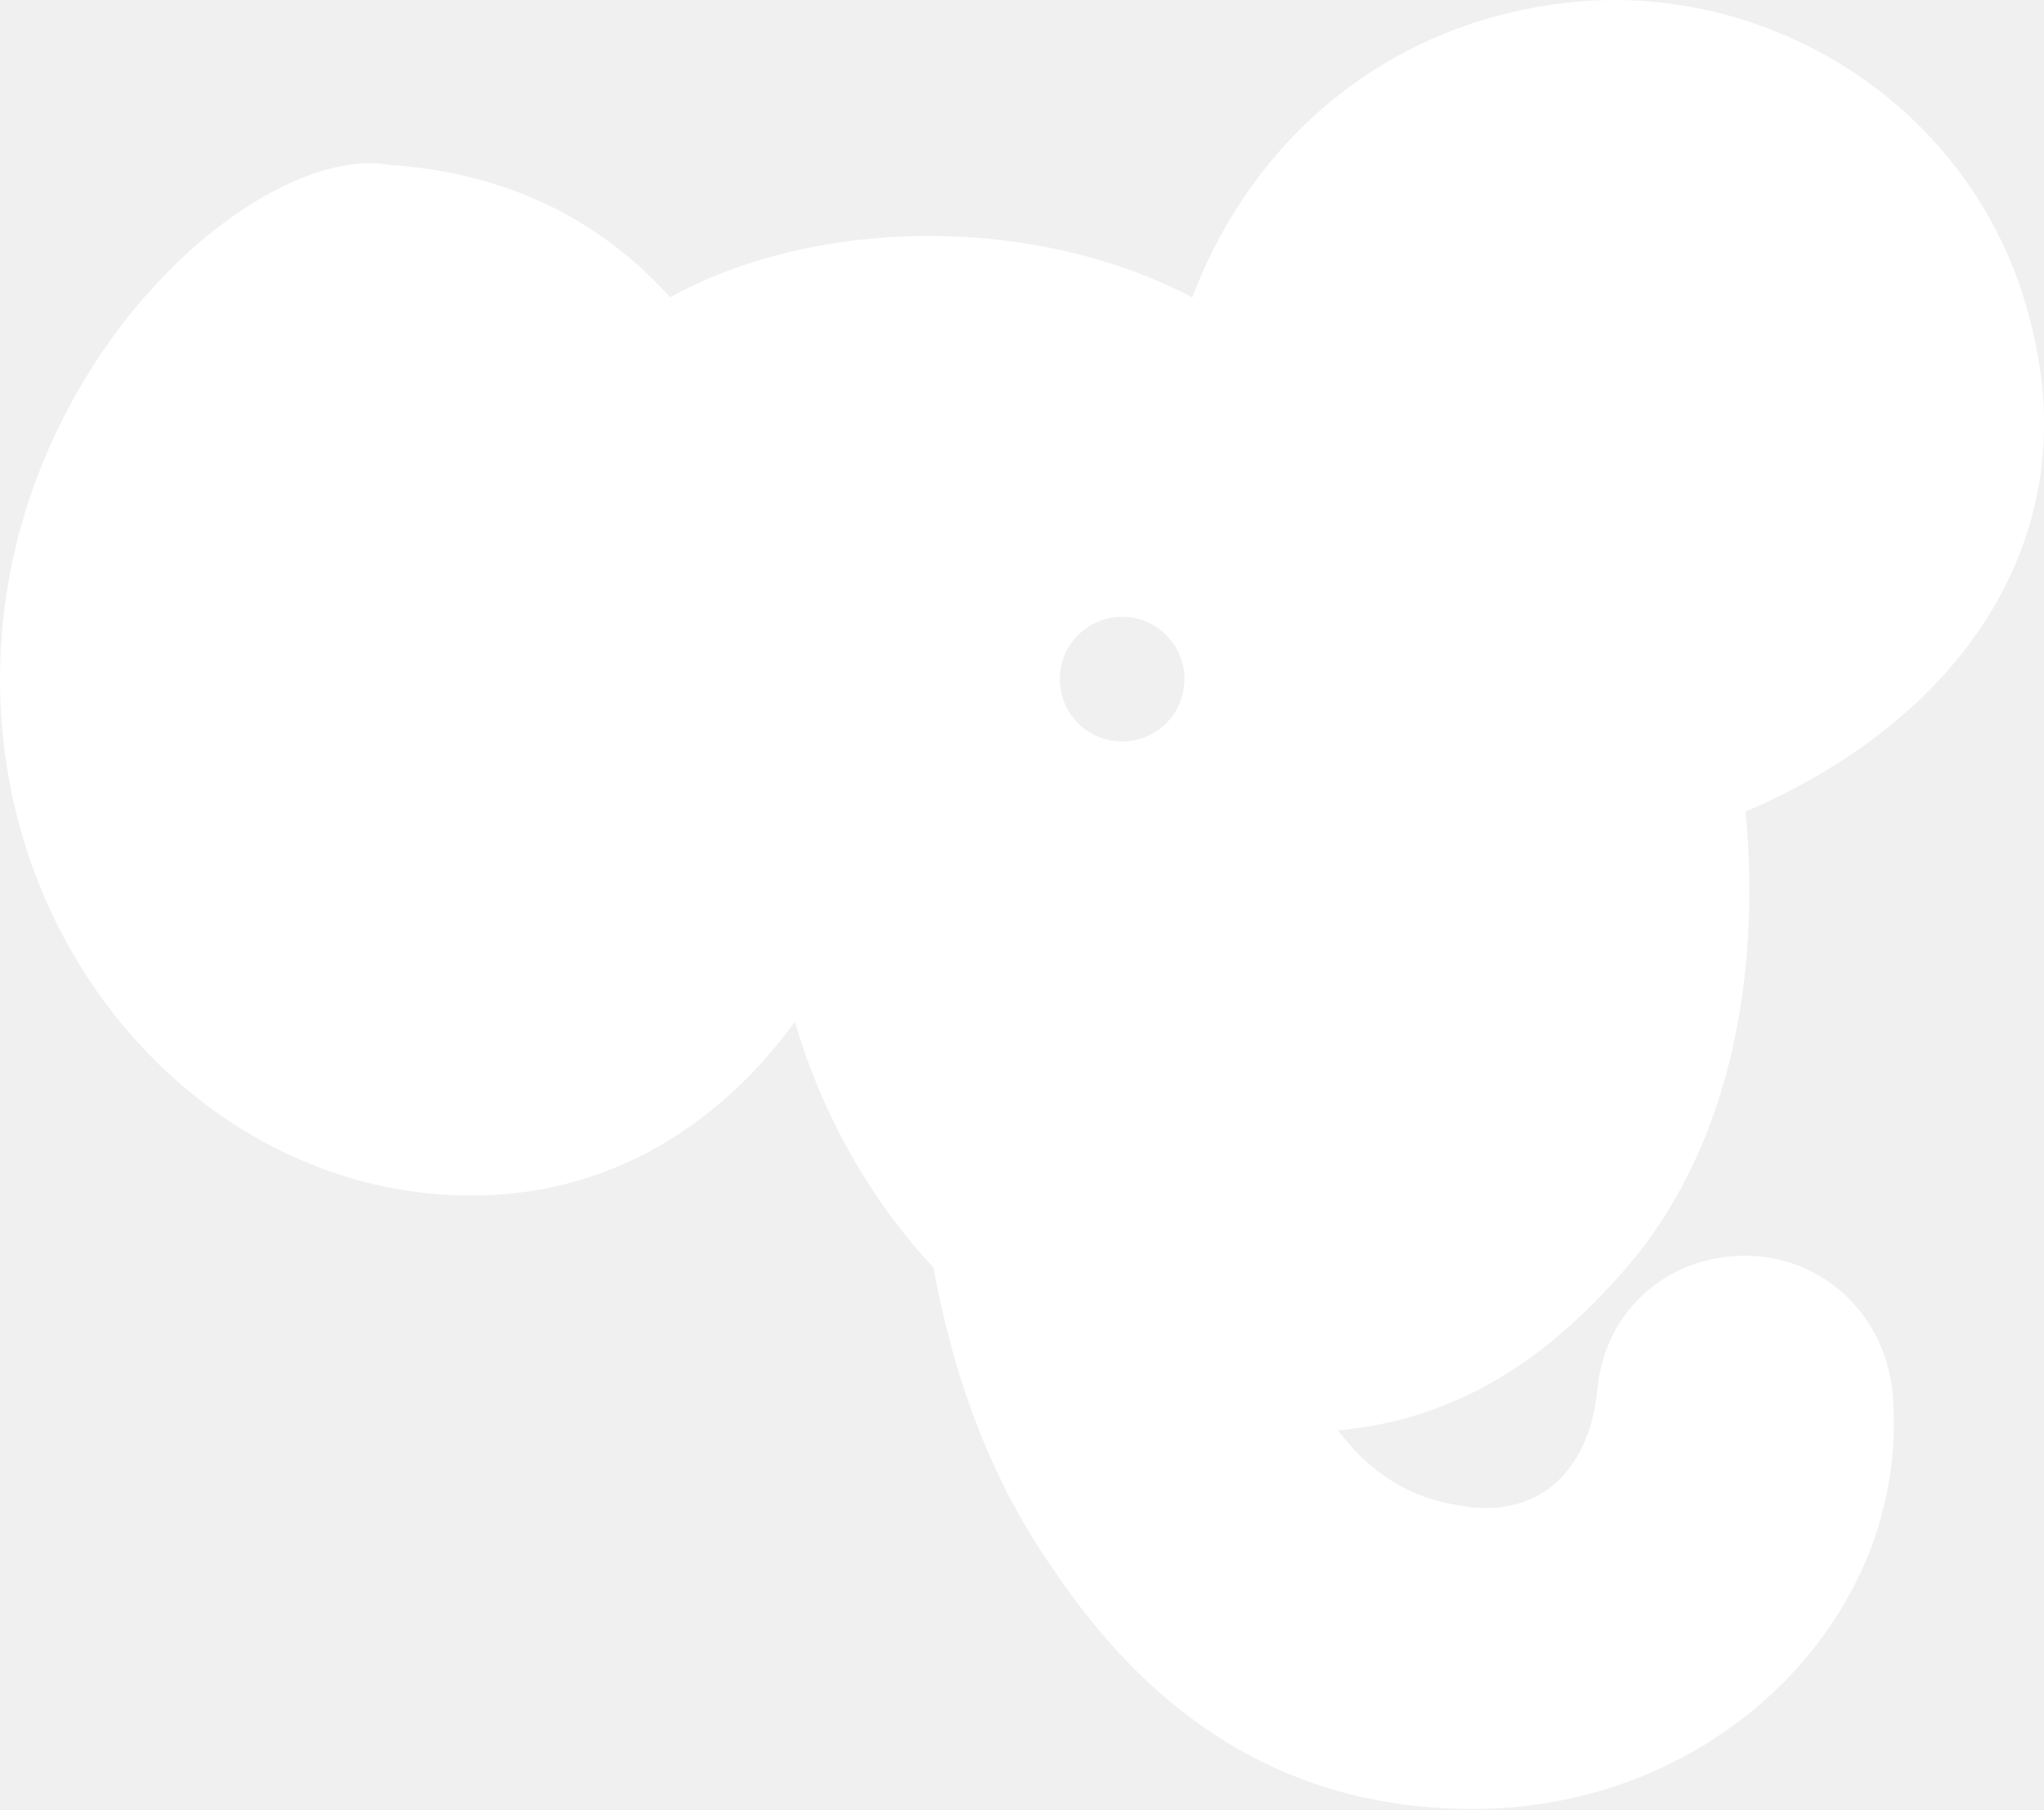
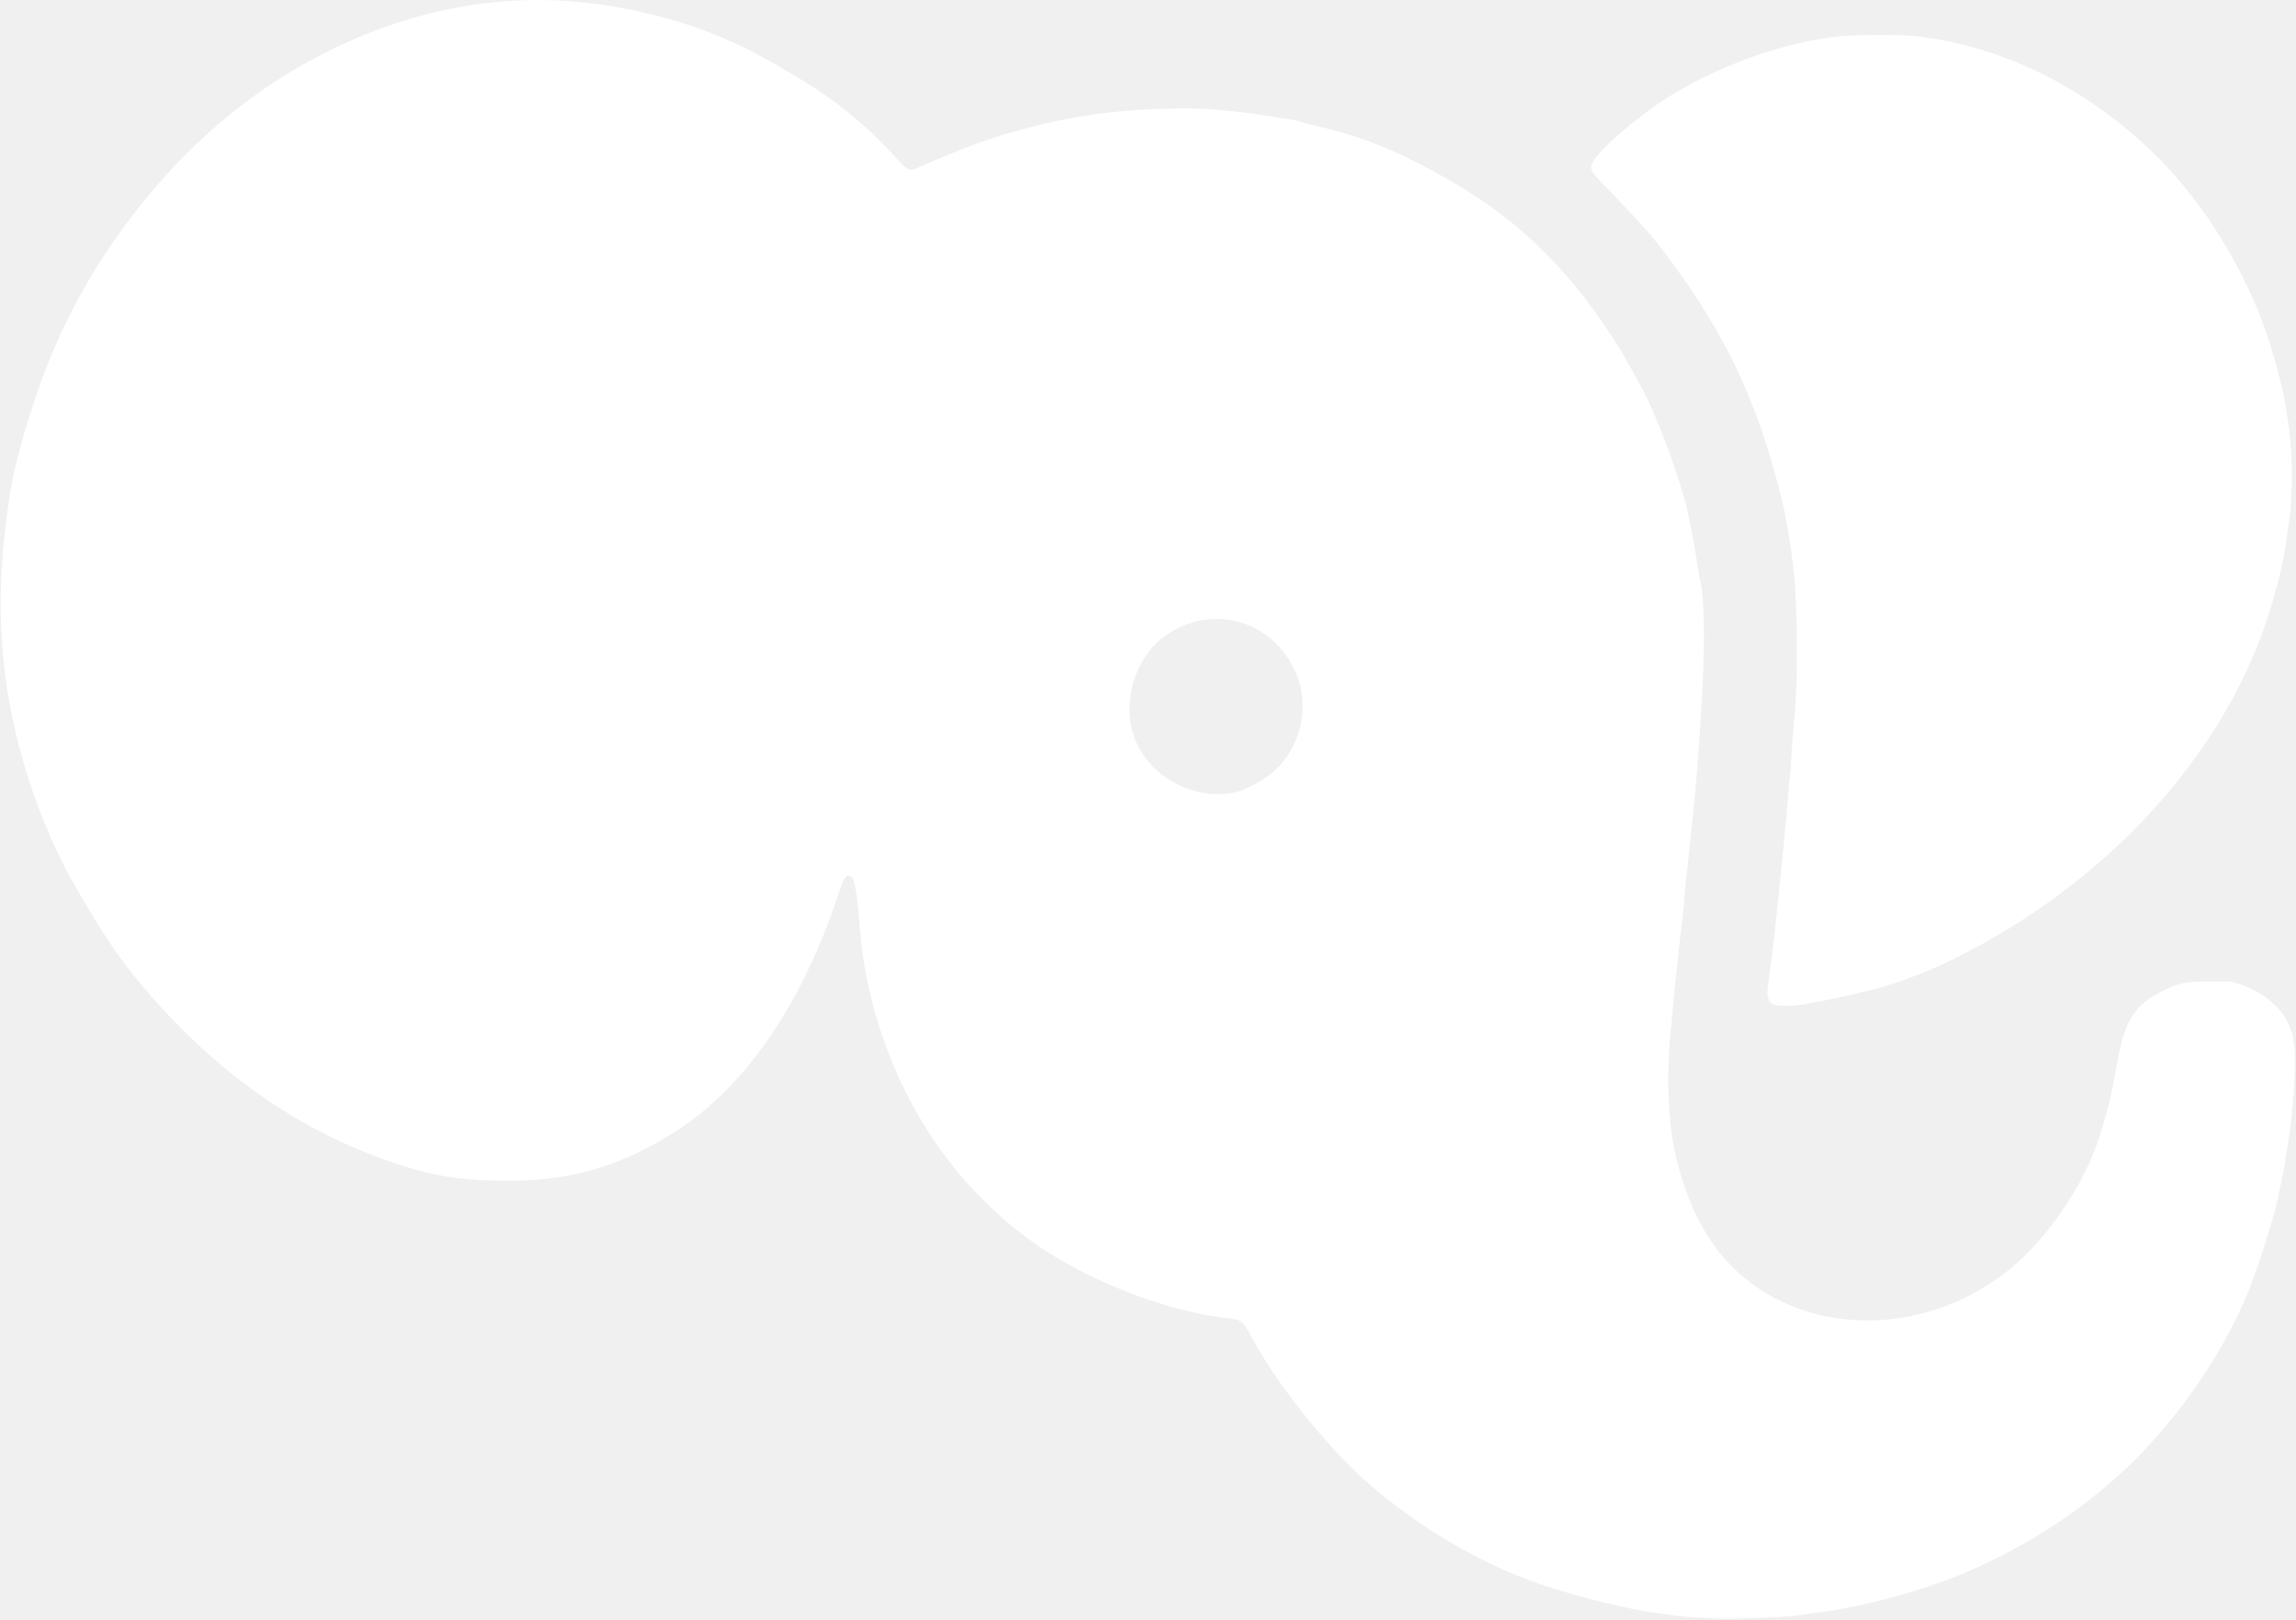
- <svg xmlns="http://www.w3.org/2000/svg" viewBox="0 0 262.3 232.2" role="img" aria-label="MegaDeal elephant">
+ <svg xmlns="http://www.w3.org/2000/svg" viewBox="0 0 367.5 259.2" role="img" aria-label="MegaDeal elephant">
  <g fill="#FFFFFF">
-     <g transform="translate(-27.0 -17.84)">
-       <path fill-rule="evenodd" d="M77 39C60 36 27 65 27 105c0 35 25 63 55 66 20 2 36-7 47-22 8 27 29 48 56 52 22 3 38-5 52-22 12-15 16-36 14-57 28-12 43-35 37-61-6-28-32-45-58-43-24 2-42 17-50 38-21-11-49-10-67 0-9-10-21-16-36-17zM163 105a8 8 0 1 0 16 0a8 8 0 1 0-16 0z" />
-       <path d="M145 137c-2 29 1 59 17 82 14 21 32 31 54 31 31 0 55-24 54-51 0-12-9-20-19-20-10 0-18 7-19 17-1 11-8 17-18 15-19-3-26-27-26-57z" />
-     </g>
+     <path fill-rule="evenodd" d="M274.6 259.1C272.3 259 268.4 258.7 267.4 258.5C267 258.4 266 258.3 265.1 258.2C260.7 257.6 252.1 255.5 246.6 253.6C235.4 249.8 223.4 242.2 215.3 233.9C209.4 227.8 203.8 220.4 200.3 214C199 211.5 198.7 211.2 196.5 211C186.7 209.9 174.3 205.1 165.7 199.1C162.5 196.8 160.3 195 157.1 191.8C146.3 181 139.1 165.3 137.7 149.3C137.1 142 136.8 140.3 135.9 140.2C135.3 140.1 135 140.6 133.8 144.3C127.8 161.8 118.6 174.8 107.2 181.7C98.9 186.8 91.1 189 81.4 189C75.2 189 71 188.5 66.4 187.2C50.4 182.5 36.6 173.5 24.5 159.8C20.3 155 17.9 151.7 14.3 145.7C11.1 140.3 10.7 139.6 9 136C1.5 119.7 -1.2 103.3 0.7 86C1.6 77.4 2.7 72.5 5.8 63.3C12.4 43.4 26.2 25.1 42.9 13.8C56.4 4.8 71.2 0 86.2 0C98 0 111.3 3.3 121.4 8.8C132.2 14.7 137.4 18.6 144.2 26.1C145.4 27.4 145.8 27.4 147.5 26.6C148.5 26.1 152.6 24.4 155.5 23.3C165.5 19.6 175.9 17.6 186.7 17.4C191.2 17.3 192.3 17.3 198.2 17.9C200.8 18.2 207.5 19.2 208.3 19.5C208.5 19.6 209.5 19.9 210.5 20.1C217.8 21.8 223.1 23.9 230.5 28C242.1 34.4 250.3 42.1 257.9 53.7C259.5 56.1 260 57 262.5 61.6C265.1 66.2 268.8 76.2 270.1 81.8C270.7 84.4 271.6 89.5 271.8 91.2C271.9 91.9 272.1 92.9 272.2 93.2C272.9 96.3 272.9 104.6 272.3 113.7C271.9 120.4 271.5 125.7 271 130.2C270.7 132.9 270.4 135.9 270.3 136.8C270.2 137.8 270.1 138.8 270.1 139C270 139.2 269.9 140.4 269.8 141.5C269.7 142.6 269.6 144.2 269.5 145C269.4 145.8 269.3 147.1 269.2 147.8C269.1 148.6 268.9 150.5 268.7 152.1C268.6 153.6 268.4 155.4 268.3 155.9C268.2 156.5 268.1 157.7 268 158.7C267.9 159.6 267.7 162.1 267.5 164.2C266.6 172.4 267 180.7 268.5 186.2C271.4 197.2 276.6 204.1 284.9 208.2C295.9 213.6 310 212 320.6 204C327.1 199.2 333.4 190.1 336 182.1C337.5 177.2 337.8 176 338.8 170.6C340 163.4 341.6 160.9 346 158.7C348.8 157.3 349.7 157.1 353.6 157.1L357.1 157.1L358.7 157.6C361.9 158.7 364.7 160.9 366 163.3C367 165.2 367.4 167 367.3 170.3C367.3 173.6 366.8 179.9 366.3 182.4C366.2 183.3 365.9 184.8 365.8 185.6C365.7 186.4 365.5 187.7 365.3 188.4C365.2 189.2 364.9 190.2 364.8 190.8C364.2 194.3 361.2 203.8 359.2 208.3C355.3 217.2 349.2 226 342.3 233.1C334.7 240.8 325.2 247.2 314.4 251.8C307.7 254.6 298.3 257.2 291.1 258.1C290 258.2 289 258.4 288.8 258.4C287.6 258.8 278.5 259.2 274.6 259.1ZM283.7 160.7C283.3 160.4 283.1 160.1 283 159.6C282.8 158.9 282.8 159 283.6 153.2C283.7 152.2 283.9 150.3 284.1 148.9C284.2 147.5 284.5 145.4 284.6 144.2C285.1 139.5 285.8 132.2 286 129.9C286.1 128.6 286.3 126.5 286.4 125.2C286.6 123.8 286.7 121.5 286.8 120.1C286.9 118.6 287.1 115.8 287.3 113.9C287.8 108 287.7 96.8 287.1 91.5C286.7 87.5 285.8 82.2 285.1 79.6C281.3 64.2 276.2 53.5 266.8 40.9C264.5 37.8 262.3 35.4 257.6 30.5C254.4 27.3 254.3 27 255.1 25.7C256.2 23.9 260.8 19.8 265.4 16.6C273.6 11 285 6.8 294.5 5.8C297.6 5.5 305.1 5.5 307.6 5.9C321.3 7.7 334.4 14.4 345.1 24.9C352.9 32.6 359.5 43.5 363 54C365.8 62.6 367 69.8 366.8 77.8C366.7 80 366.6 82.2 366.5 82.8C365.8 87.6 365.6 88.9 365.2 90.8C362.1 104.3 356.5 115.5 347 126.9C337.7 137.9 325.7 147.2 312.1 153.8C308.7 155.5 303.5 157.4 300.9 158.1C300.4 158.2 298.9 158.6 297.7 158.9C295.7 159.4 293.1 160 288.5 160.8C286.5 161.1 284.4 161.1 283.7 160.7ZM197.8 126.8C199 126.6 201.6 125.2 203 124.2C208.3 120.2 210 112.8 207.1 107C203.1 98.9 193.4 96.6 186.2 102C181.3 105.7 179.3 113.5 182 119.1C184.7 124.8 191.6 128.2 197.8 126.8Z" />
  </g>
</svg>
